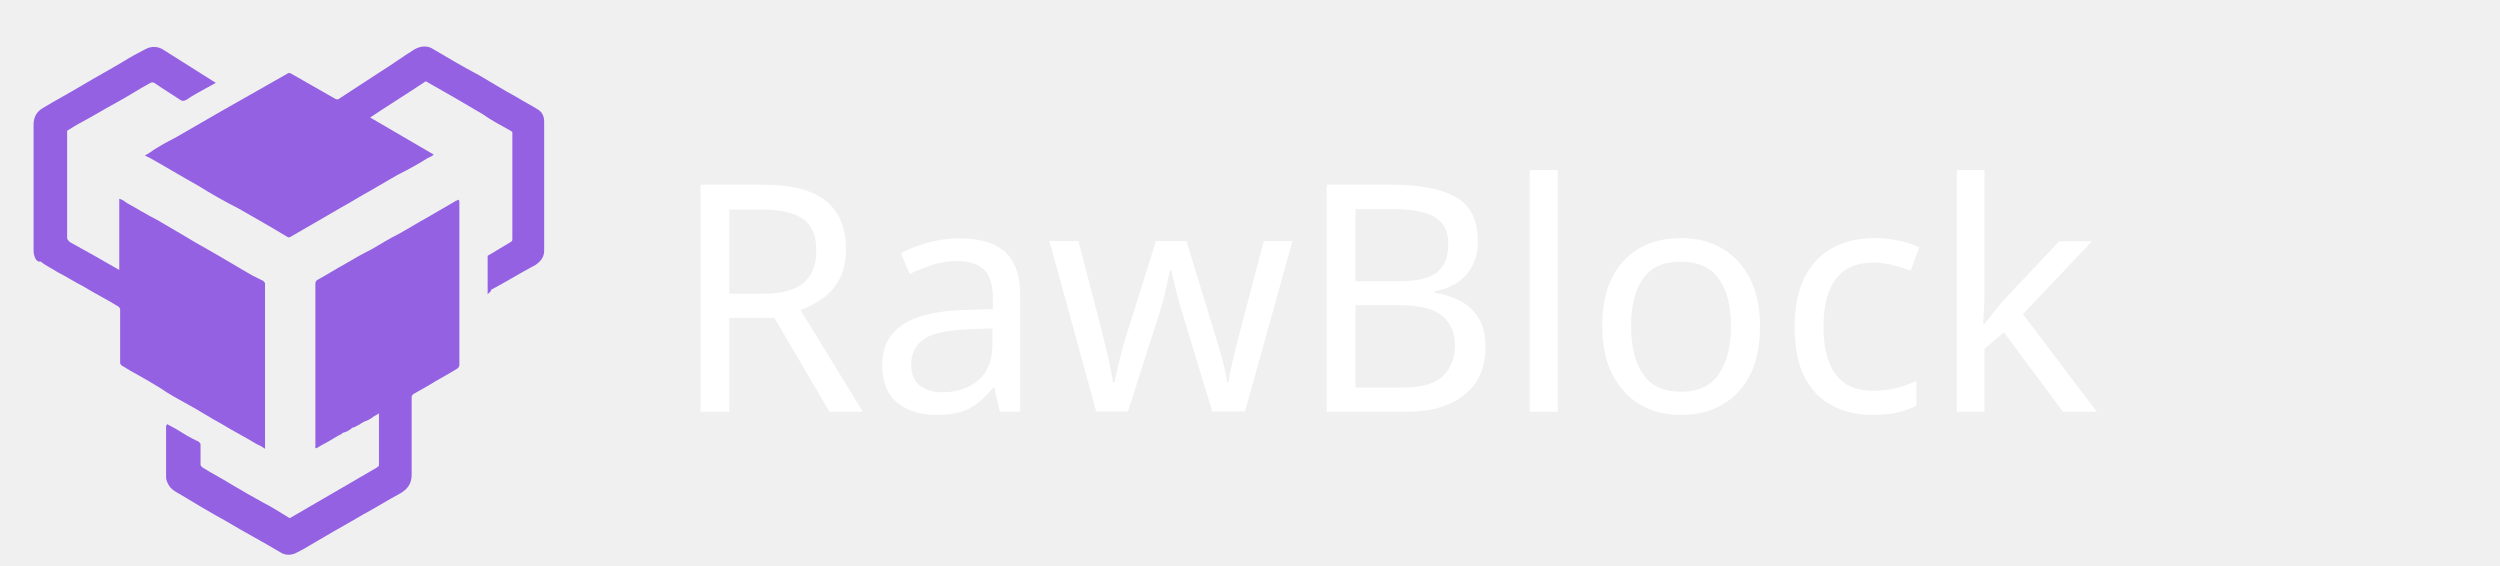
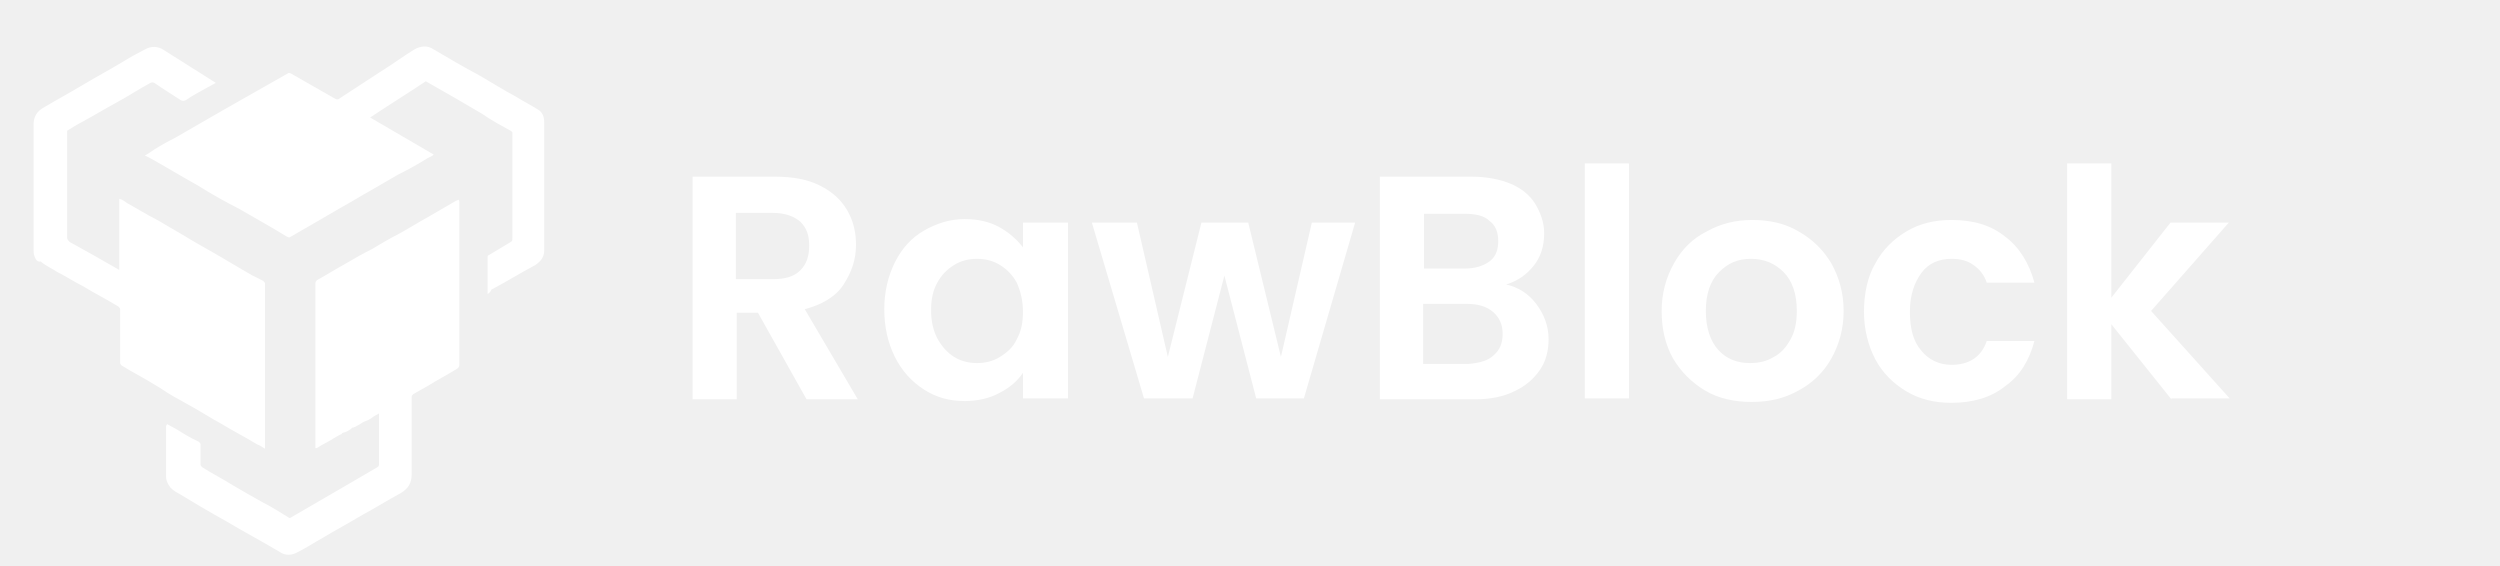
<svg xmlns="http://www.w3.org/2000/svg" version="1.1" id="katman_1" x="0px" y="0px" viewBox="0 0 283 64" style="enable-background:new 0 0 283 64;" xml:space="preserve">
  <style type="text/css">
- 	.st0{fill:#9461E3;}
- 	.st1{fill:none;}
- 	.st2{fill:#FFFFFF;}
- 	.st3{font-family:'Poppins-SemiBold';}
- 	.st4{font-size:36px;}
+ 	.st0{fill:#FFFFFF;}
</style>
  <g>
-     <path class="st0" d="M24.4,9.4c-0.4,0.2-0.7,0.4-1.1,0.6c-0.7,0.4-1.5,0.8-2.2,1.3c-0.2,0.1-0.4,0.2-0.7,0   c-0.9-0.6-1.9-1.2-2.9-1.9c-0.2-0.1-0.3-0.1-0.5,0c-1.3,0.7-2.5,1.5-3.8,2.2c-1.3,0.7-2.6,1.5-3.9,2.2c-0.6,0.3-1.2,0.7-1.7,1   C7.6,15,7.6,15,7.6,15.1c0,0.1,0,0.3,0,0.4c0,3.8,0,7.6,0,11.4c0,0.2,0.1,0.3,0.3,0.5c0.9,0.5,1.8,1,2.7,1.5   c0.9,0.5,1.9,1.1,2.8,1.6c0,0,0.1,0.1,0.1,0c0-2.7,0-5.3,0-8c0.4,0.1,0.6,0.3,0.9,0.5c1.1,0.6,2.2,1.3,3.4,1.9   c1,0.6,1.9,1.1,2.9,1.7c1,0.6,2,1.2,3.1,1.8c1.6,0.9,3.2,1.9,4.8,2.8c0.4,0.2,0.8,0.4,1.2,0.6c0.1,0.1,0.2,0.2,0.2,0.3   c0,2.6,0,5.3,0,7.9c0,3.5,0,7,0,10.5c0,0.1,0,0.2,0,0.3c-0.3-0.2-0.6-0.4-0.9-0.5c-1.3-0.8-2.7-1.5-4-2.3c-1.3-0.7-2.5-1.5-3.8-2.2   c-1.1-0.6-2.2-1.2-3.2-1.9c-1-0.6-2-1.2-3.1-1.8c-0.4-0.2-0.8-0.5-1.2-0.7c-0.1-0.1-0.2-0.2-0.2-0.3c0-1.4,0-2.9,0-4.3   c0-0.6,0-1.2,0-1.8c0-0.1-0.1-0.2-0.2-0.3c-1.3-0.8-2.7-1.5-4-2.3c-1-0.5-1.9-1.1-2.9-1.6c-0.6-0.4-1.3-0.7-1.9-1.2   C4.2,29.7,4,29.3,3.9,29c-0.1-0.3-0.1-0.5-0.1-0.8c0-4.7,0-9.4,0-14.1c0-0.9,0.4-1.5,1.1-1.9c1.5-0.9,3-1.7,4.5-2.6   c1.5-0.9,3-1.7,4.5-2.6c0.8-0.5,1.7-1,2.5-1.4c0.7-0.4,1.5-0.4,2.2,0.1c1.9,1.2,3.8,2.4,5.7,3.6C24.3,9.3,24.4,9.3,24.4,9.4z" />
-     <path class="st0" d="M55.2,33.3c0-0.1,0-0.1,0-0.1c0-1.4,0-2.7,0-4.1c0-0.1,0-0.2,0.1-0.2c0.8-0.5,1.7-1,2.5-1.5   C58,27.3,58,27.2,58,27c0-3.8,0-7.7,0-11.5c0-0.2,0-0.3,0-0.5c0-0.1-0.1-0.1-0.2-0.2c-1.1-0.6-2.2-1.2-3.2-1.9   c-1-0.6-1.9-1.1-2.9-1.7c-1.2-0.7-2.3-1.3-3.5-2c-2.1,1.4-4.2,2.7-6.3,4.1c2.4,1.4,4.8,2.8,7.2,4.2c-0.2,0.2-0.5,0.3-0.7,0.4   c-1.1,0.7-2.2,1.3-3.4,1.9c-1,0.6-2.1,1.2-3.1,1.8c-1.1,0.6-2.2,1.3-3.3,1.9c-1,0.6-2.1,1.2-3.1,1.8c-0.9,0.5-1.7,1-2.6,1.5   c-0.1,0.1-0.2,0.1-0.4,0c-1.8-1.1-3.6-2.1-5.5-3.2C25.6,22.9,24,22,22.4,21c-1.8-1-3.6-2.1-5.4-3.1c-0.2-0.1-0.4-0.2-0.6-0.3   c0.4-0.2,0.8-0.5,1.1-0.7c0.8-0.5,1.7-1,2.5-1.4c1.7-1,3.5-2,5.2-3c1.2-0.7,2.5-1.4,3.7-2.1c1.2-0.7,2.5-1.4,3.7-2.1   c0.1-0.1,0.2,0,0.3,0c1.6,0.9,3.3,1.9,4.9,2.8c0.3,0.2,0.5,0.2,0.7,0c1.5-1,3.1-2,4.6-3c1.3-0.8,2.5-1.7,3.8-2.5   c0.7-0.4,1.5-0.5,2.2,0c1.7,1,3.4,2,5.1,2.9c1.4,0.8,2.8,1.7,4.3,2.5c0.8,0.5,1.6,0.9,2.4,1.4c0.5,0.3,0.7,0.8,0.7,1.4   c0,4.9,0,9.8,0,14.6c0,0.7-0.4,1.2-1,1.6c-1.7,0.9-3.3,1.9-5,2.8C55.6,33,55.4,33.1,55.2,33.3z" />
-     <path class="st0" d="M18.9,48c0.4,0.2,0.7,0.4,1.1,0.6c0.8,0.5,1.6,1,2.5,1.4c0.1,0.1,0.2,0.2,0.2,0.3c0,0.8,0,1.5,0,2.3   c0,0.1,0.1,0.2,0.2,0.3c1.1,0.7,2.3,1.3,3.4,2c1.2,0.7,2.4,1.4,3.5,2c1,0.5,1.9,1.1,2.9,1.7c0.1,0.1,0.2,0,0.2,0   c2.1-1.2,4.1-2.4,6.2-3.6c1.2-0.7,2.4-1.4,3.6-2.1c0.1-0.1,0.2-0.1,0.2-0.3c0-1.9,0-3.8,0-5.7c0,0,0-0.1,0-0.1   c-0.3,0.2-0.6,0.3-0.8,0.5c-0.3,0.2-0.5,0.3-0.8,0.4c-0.3,0.1-0.6,0.4-0.9,0.5c-0.1,0.1-0.2,0.1-0.4,0.2c0,0-0.1,0-0.1,0   c-0.3,0.3-0.7,0.5-1.1,0.6c-0.1,0-0.1,0.2-0.3,0.2c-0.2,0.1-0.5,0.3-0.7,0.4c-0.6,0.4-1.3,0.7-1.9,1.1c-0.1,0-0.1,0.1-0.2,0   c0-0.1,0-0.3,0-0.4c0-6.1,0-12.1,0-18.2c0-0.2,0.1-0.3,0.2-0.4c1.1-0.6,2.2-1.3,3.3-1.9c1-0.6,1.9-1.1,2.9-1.6c1-0.6,2-1.2,3-1.7   c1.1-0.6,2.2-1.3,3.3-1.9c1-0.6,2.1-1.2,3.1-1.8c0.1-0.1,0.3-0.1,0.4-0.2c0.1,0.1,0.1,0.2,0.1,0.3c0,6.1,0,12.3,0,18.4   c0,0.2-0.1,0.3-0.2,0.4c-1.1,0.7-2.3,1.3-3.4,2c-0.5,0.3-1.1,0.6-1.6,0.9c-0.1,0.1-0.2,0.2-0.2,0.3c0,2.9,0,5.9,0,8.8   c0,1-0.4,1.6-1.2,2.1c-1.5,0.8-2.9,1.7-4.4,2.5c-1.5,0.9-3,1.7-4.5,2.6c-0.9,0.5-1.8,1.1-2.8,1.6c-0.7,0.4-1.4,0.4-2,0   c-2-1.2-4.1-2.3-6.1-3.5c-1.8-1-3.5-2-5.3-3.1c-0.4-0.2-0.7-0.4-1-0.7c-0.3-0.4-0.5-0.8-0.5-1.2c0-1.9,0-3.8,0-5.8   C18.9,48.1,18.9,48.1,18.9,48z" />
+     <path class="st0" d="M24.4,9.4C24,9.6,23.7,9.8,23.3,10c-0.7,0.4-1.5,0.8-2.2,1.3c-0.2,0.1-0.4,0.2-0.7,0c-0.9-0.6-1.9-1.2-2.9-1.9   c-0.2-0.1-0.3-0.1-0.5,0c-1.3,0.7-2.5,1.5-3.8,2.2s-2.6,1.5-3.9,2.2c-0.6,0.3-1.2,0.7-1.7,1c0,0.2,0,0.2,0,0.3s0,0.3,0,0.4   c0,3.8,0,7.6,0,11.4c0,0.2,0.1,0.3,0.3,0.5c0.9,0.5,1.8,1,2.7,1.5c0.9,0.5,1.9,1.1,2.8,1.6c0,0,0.1,0.1,0.1,0c0-2.7,0-5.3,0-8   c0.4,0.1,0.6,0.3,0.9,0.5c1.1,0.6,2.2,1.3,3.4,1.9c1,0.6,1.9,1.1,2.9,1.7s2,1.2,3.1,1.8c1.6,0.9,3.2,1.9,4.8,2.8   c0.4,0.2,0.8,0.4,1.2,0.6c0.1,0.1,0.2,0.2,0.2,0.3c0,2.6,0,5.3,0,7.9c0,3.5,0,7,0,10.5c0,0.1,0,0.2,0,0.3c-0.3-0.2-0.6-0.4-0.9-0.5   c-1.3-0.8-2.7-1.5-4-2.3c-1.3-0.7-2.5-1.5-3.8-2.2c-1.1-0.6-2.2-1.2-3.2-1.9c-1-0.6-2-1.2-3.1-1.8c-0.4-0.2-0.8-0.5-1.2-0.7   c-0.1-0.1-0.2-0.2-0.2-0.3c0-1.4,0-2.9,0-4.3c0-0.6,0-1.2,0-1.8c0-0.1-0.1-0.2-0.2-0.3c-1.3-0.8-2.7-1.5-4-2.3   c-1-0.5-1.9-1.1-2.9-1.6c-0.6-0.4-1.3-0.7-1.9-1.2C4.2,29.7,4,29.3,3.9,29s-0.1-0.5-0.1-0.8c0-4.7,0-9.4,0-14.1   c0-0.9,0.4-1.5,1.1-1.9c1.5-0.9,3-1.7,4.5-2.6c1.5-0.9,3-1.7,4.5-2.6c0.8-0.5,1.7-1,2.5-1.4c0.7-0.4,1.5-0.4,2.2,0.1   c1.9,1.2,3.8,2.4,5.7,3.6C24.3,9.3,24.4,9.3,24.4,9.4z" />
+     <path class="st0" d="M55.2,33.3C55.2,33.2,55.2,33.2,55.2,33.3c0-1.5,0-2.8,0-4.2c0-0.1,0-0.2,0.1-0.2c0.8-0.5,1.7-1,2.5-1.5   C58,27.3,58,27.2,58,27c0-3.8,0-7.7,0-11.5c0-0.2,0-0.3,0-0.5c0-0.1-0.1-0.1-0.2-0.2c-1.1-0.6-2.2-1.2-3.2-1.9   c-1-0.6-1.9-1.1-2.9-1.7c-1.2-0.7-2.3-1.3-3.5-2c-2.1,1.4-4.2,2.7-6.3,4.1c2.4,1.4,4.8,2.8,7.2,4.2c-0.2,0.2-0.5,0.3-0.7,0.4   c-1.1,0.7-2.2,1.3-3.4,1.9c-1,0.6-2.1,1.2-3.1,1.8c-1.1,0.6-2.2,1.3-3.3,1.9c-1,0.6-2.1,1.2-3.1,1.8c-0.9,0.5-1.7,1-2.6,1.5   c-0.1,0.1-0.2,0.1-0.4,0c-1.8-1.1-3.6-2.1-5.5-3.2c-1.4-0.7-3-1.6-4.6-2.6c-1.8-1-3.6-2.1-5.4-3.1c-0.2-0.1-0.4-0.2-0.6-0.3   c0.4-0.2,0.8-0.5,1.1-0.7c0.8-0.5,1.7-1,2.5-1.4c1.7-1,3.5-2,5.2-3c1.2-0.7,2.5-1.4,3.7-2.1c1.2-0.7,2.5-1.4,3.7-2.1   c0.1-0.1,0.2,0,0.3,0c1.6,0.9,3.3,1.9,4.9,2.8c0.3,0.2,0.5,0.2,0.7,0c1.5-1,3.1-2,4.6-3c1.3-0.8,2.5-1.7,3.8-2.5   c0.7-0.4,1.5-0.5,2.2,0c1.7,1,3.4,2,5.1,2.9c1.4,0.8,2.8,1.7,4.3,2.5c0.8,0.5,1.6,0.9,2.4,1.4c0.5,0.3,0.7,0.8,0.7,1.4   c0,4.9,0,9.8,0,14.6c0,0.7-0.4,1.2-1,1.6c-1.7,0.9-3.3,1.9-5,2.8C55.6,33,55.4,33.1,55.2,33.3z" />
+     <path class="st0" d="M18.9,48c0.4,0.2,0.7,0.4,1.1,0.6c0.8,0.5,1.6,1,2.5,1.4c0.1,0.1,0.2,0.2,0.2,0.3c0,0.8,0,1.5,0,2.3   c0,0.1,0.1,0.2,0.2,0.3c1.1,0.7,2.3,1.3,3.4,2c1.2,0.7,2.4,1.4,3.5,2c1,0.5,1.9,1.1,2.9,1.7c0.1,0.1,0.2,0,0.2,0   c2.1-1.2,4.1-2.4,6.2-3.6c1.2-0.7,2.4-1.4,3.6-2.1c0.1-0.1,0.2-0.1,0.2-0.3c0-1.9,0-3.8,0-5.7v-0.1c-0.3,0.2-0.6,0.3-0.8,0.5   c-0.3,0.2-0.5,0.3-0.8,0.4c-0.3,0.1-0.6,0.4-0.9,0.5c-0.1,0.1-0.2,0.1-0.4,0.2h-0.1c-0.3,0.3-0.7,0.5-1.1,0.6   c-0.1,0-0.1,0.2-0.3,0.2c-0.2,0.1-0.5,0.3-0.7,0.4c-0.6,0.4-1.3,0.7-1.9,1.1c-0.1,0-0.1,0.1-0.2,0c0-0.1,0-0.3,0-0.4   c0-6.1,0-12.1,0-18.2c0-0.2,0.1-0.3,0.2-0.4c1.1-0.6,2.2-1.3,3.3-1.9c1-0.6,1.9-1.1,2.9-1.6c1-0.6,2-1.2,3-1.7   c1.1-0.6,2.2-1.3,3.3-1.9c1-0.6,2.1-1.2,3.1-1.8c0.1-0.1,0.3-0.1,0.4-0.2c0.1,0.1,0.1,0.2,0.1,0.3c0,6.1,0,12.3,0,18.4   c0,0.2-0.1,0.3-0.2,0.4c-1.1,0.7-2.3,1.3-3.4,2c-0.5,0.3-1.1,0.6-1.6,0.9c-0.1,0.1-0.2,0.2-0.2,0.3c0,2.9,0,5.9,0,8.8   c0,1-0.4,1.6-1.2,2.1c-1.5,0.8-2.9,1.7-4.4,2.5c-1.5,0.9-3,1.7-4.5,2.6c-0.9,0.5-1.8,1.1-2.8,1.6c-0.7,0.4-1.4,0.4-2,0   c-2-1.2-4.1-2.3-6.1-3.5c-1.8-1-3.5-2-5.3-3.1c-0.4-0.2-0.7-0.4-1-0.7c-0.3-0.4-0.5-0.8-0.5-1.2c0-1.9,0-3.8,0-5.8   C18.9,48.1,18.9,48.1,18.9,48z" />
  </g>
-   <rect x="75.8" y="5.6" class="st1" width="200.5" height="55.3" />
-   <text transform="matrix(1 0 0 1 75.8179 46.6089)" class="st2 st3 st4">RawBlock</text>
+   <g>
+     <path class="st0" d="M91.3,45.2l-5.5-9.8h-2.4v9.8h-5V20h9.4c1.9,0,3.6,0.3,5,1c1.4,0.7,2.4,1.6,3.1,2.8s1,2.5,1,3.9   c0,1.7-0.5,3.1-1.4,4.5S93,34.5,91.1,35l6,10.2H91.3z M83.3,31.6h4.2c1.4,0,2.4-0.3,3.1-1s1-1.6,1-2.8c0-1.2-0.3-2-1-2.7   c-0.7-0.6-1.7-1-3.1-1h-4.2V31.6z" />
+     <path class="st0" d="M101.3,29.7c0.8-1.6,1.9-2.8,3.3-3.6c1.4-0.8,2.9-1.3,4.6-1.3c1.5,0,2.8,0.3,3.9,0.9c1.1,0.6,2,1.4,2.7,2.3   v-2.8h5.1v19.9h-5.1v-2.9c-0.6,0.9-1.5,1.7-2.7,2.3c-1.1,0.6-2.5,0.9-3.9,0.9c-1.7,0-3.2-0.4-4.6-1.3c-1.4-0.9-2.5-2.1-3.3-3.7   c-0.8-1.6-1.2-3.4-1.2-5.4C100.1,33.1,100.5,31.3,101.3,29.7z M115.1,32c-0.5-0.9-1.1-1.5-1.9-2c-0.8-0.5-1.7-0.7-2.6-0.7   s-1.8,0.2-2.6,0.7c-0.8,0.5-1.4,1.1-1.9,2c-0.5,0.9-0.7,1.9-0.7,3.1s0.2,2.2,0.7,3.2c0.5,0.9,1.1,1.6,1.9,2.1   c0.8,0.5,1.7,0.7,2.6,0.7c0.9,0,1.8-0.2,2.6-0.7c0.8-0.5,1.5-1.1,1.9-2c0.5-0.9,0.7-1.9,0.7-3.1C115.8,34,115.5,32.9,115.1,32z" />
+     <path class="st0" d="M153.4,25.2l-5.8,19.9h-5.4l-3.6-13.9l-3.6,13.9h-5.5l-5.9-19.9h5.1l3.5,15.2l3.8-15.2h5.3l3.7,15.2l3.5-15.2   H153.4z" />
+     <path class="st0" d="M173.9,34.4c0.9,1.2,1.4,2.5,1.4,4c0,1.3-0.3,2.5-1,3.5c-0.7,1-1.6,1.8-2.9,2.4c-1.2,0.6-2.7,0.9-4.4,0.9   h-10.8V20h10.4c1.7,0,3.2,0.3,4.4,0.8s2.2,1.3,2.8,2.3c0.6,1,1,2.1,1,3.3c0,1.5-0.4,2.7-1.2,3.7c-0.8,1-1.8,1.7-3.1,2.1   C171.8,32.5,173,33.2,173.9,34.4z M161.2,30.4h4.6c1.2,0,2.1-0.3,2.8-0.8s1-1.3,1-2.3c0-1-0.3-1.8-1-2.3c-0.6-0.6-1.6-0.8-2.8-0.8   h-4.6V30.4z M169.1,40.2c0.7-0.6,1-1.4,1-2.4c0-1.1-0.4-1.9-1.1-2.5c-0.7-0.6-1.7-0.9-2.9-0.9h-5v6.8h5.1   C167.5,41.1,168.5,40.8,169.1,40.2z" />
+     <path class="st0" d="M184.4,18.5v26.6h-5V18.5H184.4z" />
+     <path class="st0" d="M193,44.2c-1.5-0.9-2.7-2.1-3.6-3.6c-0.9-1.6-1.3-3.4-1.3-5.4s0.5-3.8,1.4-5.4c0.9-1.6,2.1-2.8,3.7-3.6   c1.6-0.9,3.3-1.3,5.2-1.3s3.7,0.4,5.2,1.3c1.6,0.9,2.8,2.1,3.7,3.6c0.9,1.6,1.4,3.4,1.4,5.4s-0.5,3.8-1.4,5.4   c-0.9,1.6-2.2,2.8-3.7,3.6c-1.6,0.9-3.3,1.3-5.3,1.3C196.3,45.5,194.5,45.1,193,44.2z M200.8,40.4c0.8-0.4,1.4-1.1,1.9-2   c0.5-0.9,0.7-2,0.7-3.2c0-1.9-0.5-3.4-1.5-4.4s-2.2-1.5-3.7-1.5s-2.6,0.5-3.6,1.5s-1.5,2.5-1.5,4.4s0.5,3.4,1.4,4.4   s2.1,1.5,3.6,1.5C199.1,41.1,200,40.9,200.8,40.4z" />
+     <path class="st0" d="M212.3,29.8c0.8-1.5,2-2.7,3.5-3.6c1.5-0.9,3.2-1.3,5.1-1.3c2.5,0,4.5,0.6,6.1,1.9c1.6,1.2,2.7,3,3.3,5.2h-5.4   c-0.3-0.9-0.8-1.5-1.5-2c-0.7-0.5-1.5-0.7-2.5-0.7c-1.4,0-2.6,0.5-3.4,1.6s-1.3,2.5-1.3,4.4c0,1.9,0.4,3.4,1.3,4.4   c0.8,1,2,1.6,3.4,1.6c2,0,3.4-0.9,4-2.7h5.4c-0.6,2.2-1.6,3.9-3.3,5.1c-1.6,1.3-3.7,1.9-6.1,1.9c-1.9,0-3.6-0.4-5.1-1.3   c-1.5-0.9-2.7-2.1-3.5-3.6s-1.3-3.4-1.3-5.4S211.4,31.3,212.3,29.8z" />
+     <path class="st0" d="M245.8,45.2l-6.8-8.5v8.5h-5V18.5h5v15.2l6.7-8.5h6.6l-8.8,10l8.9,9.9H245.8z" />
+   </g>
</svg>
